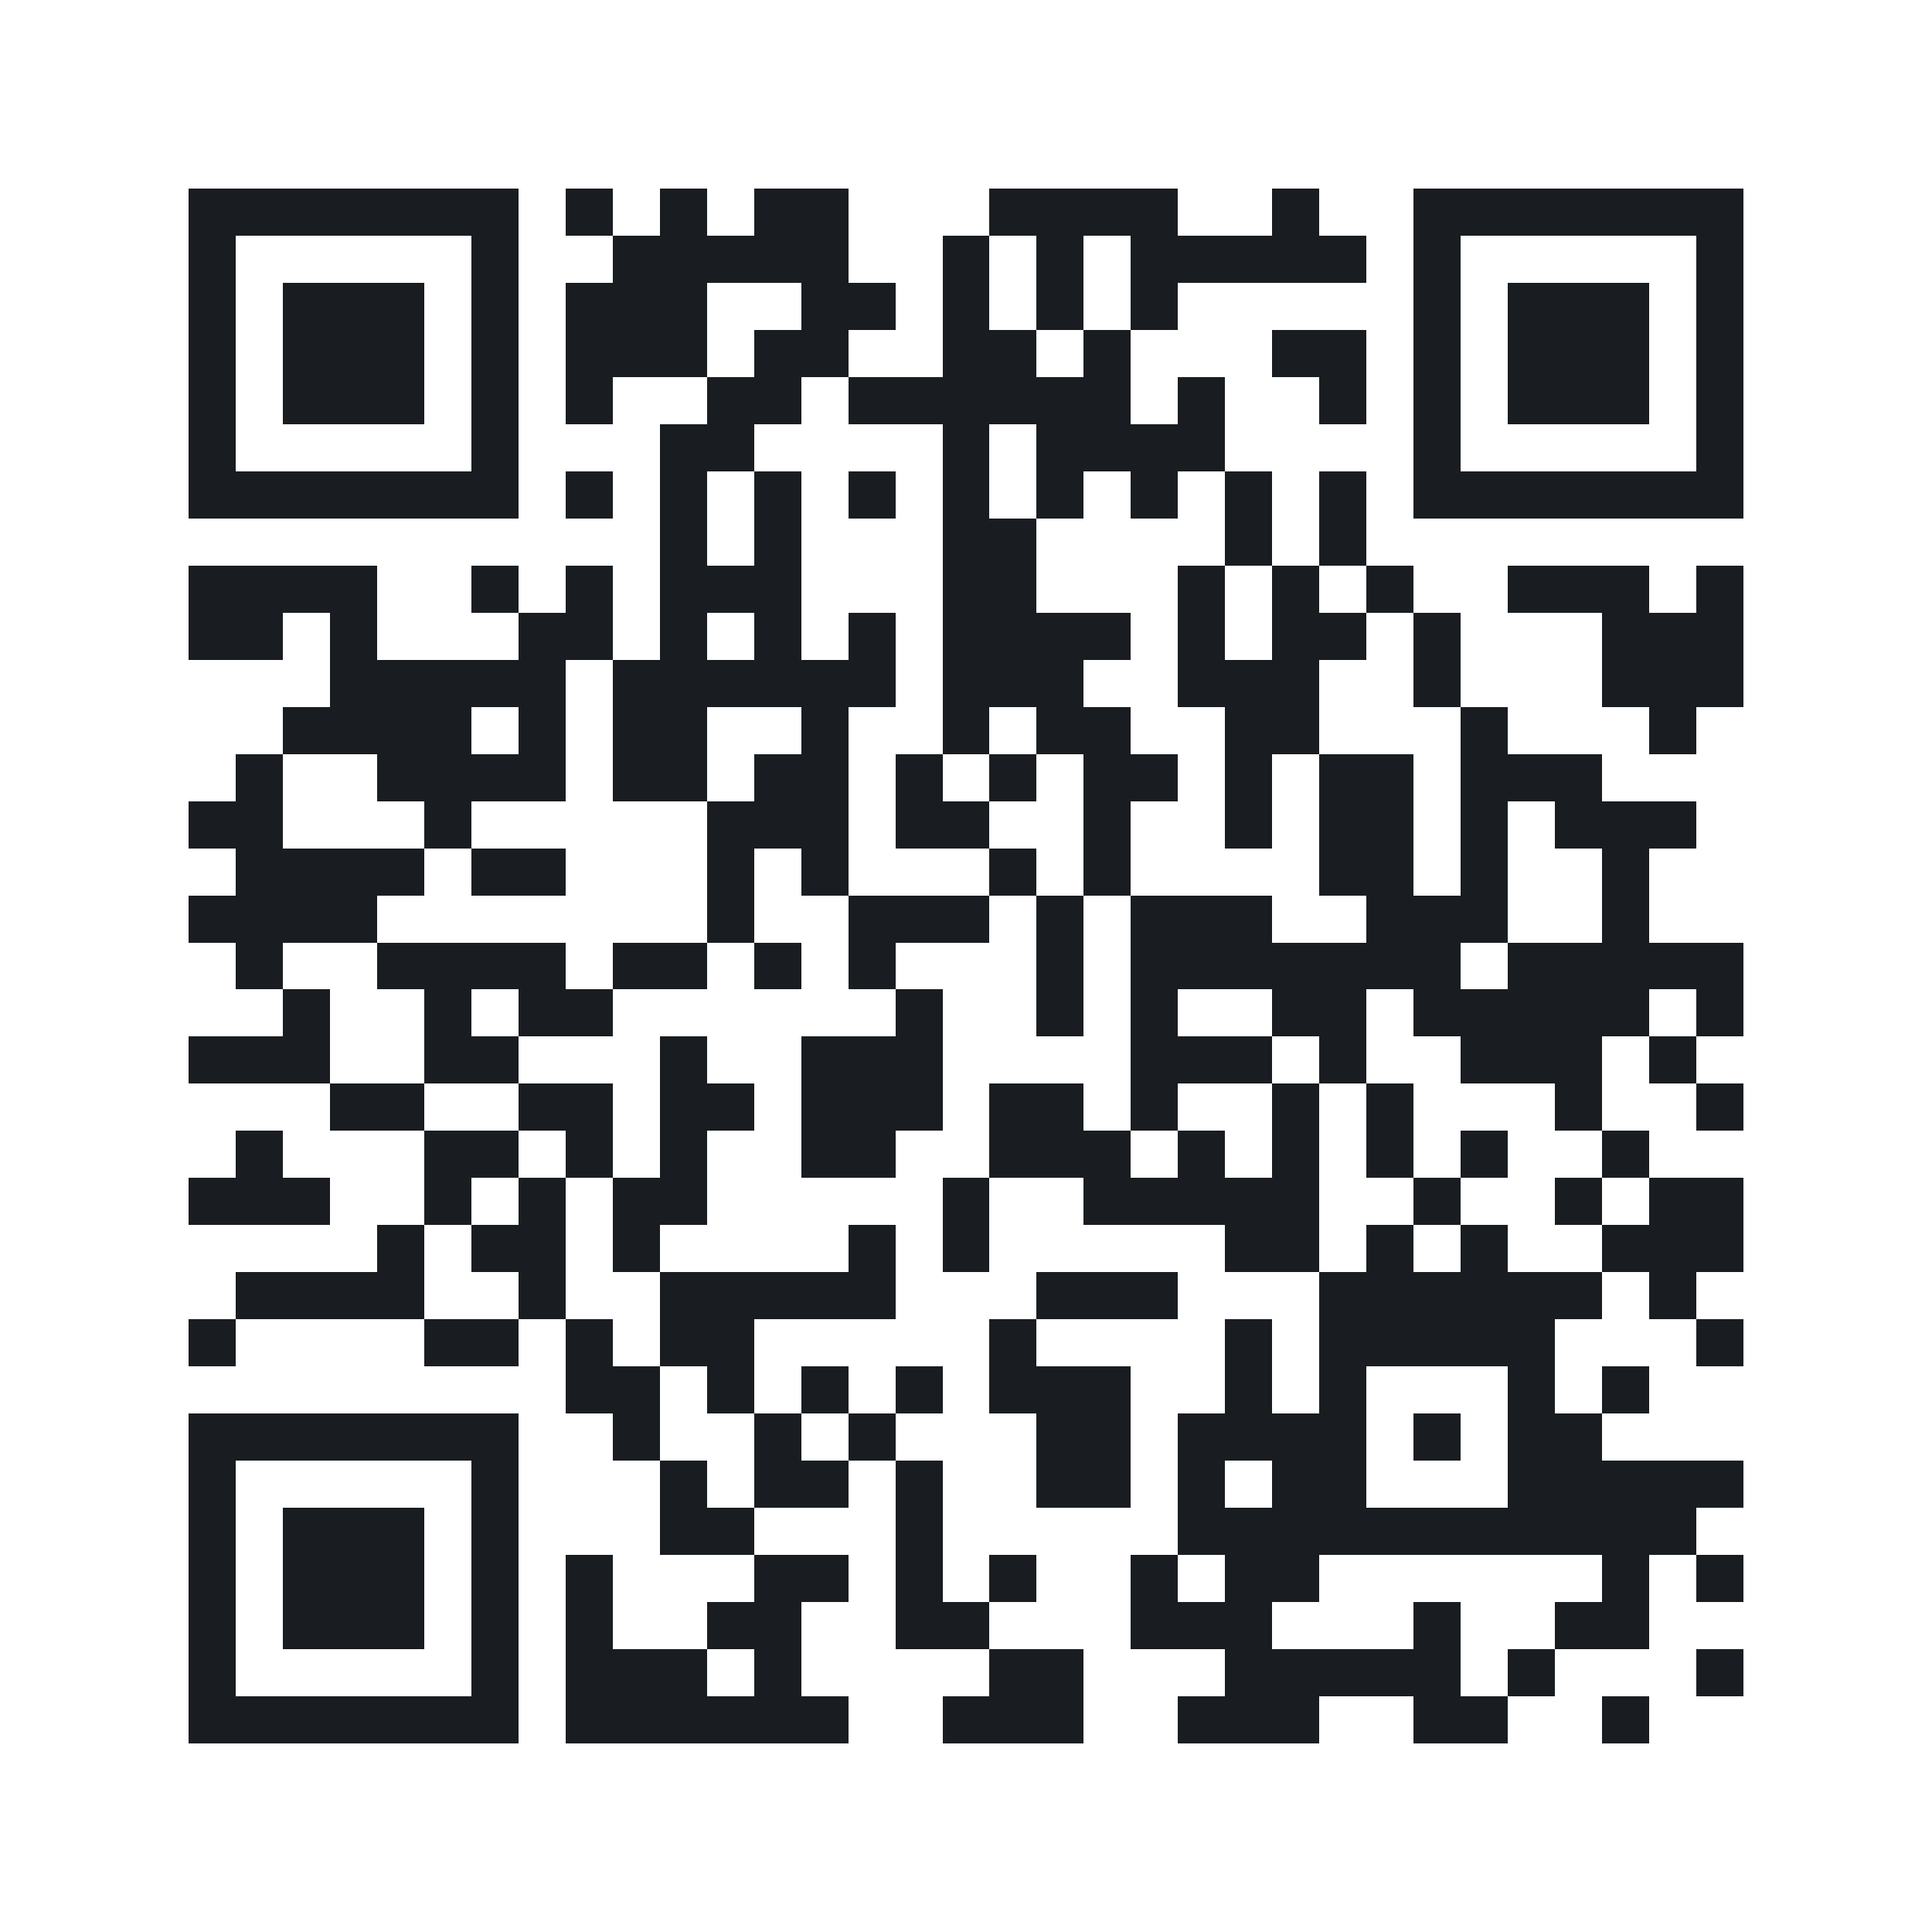
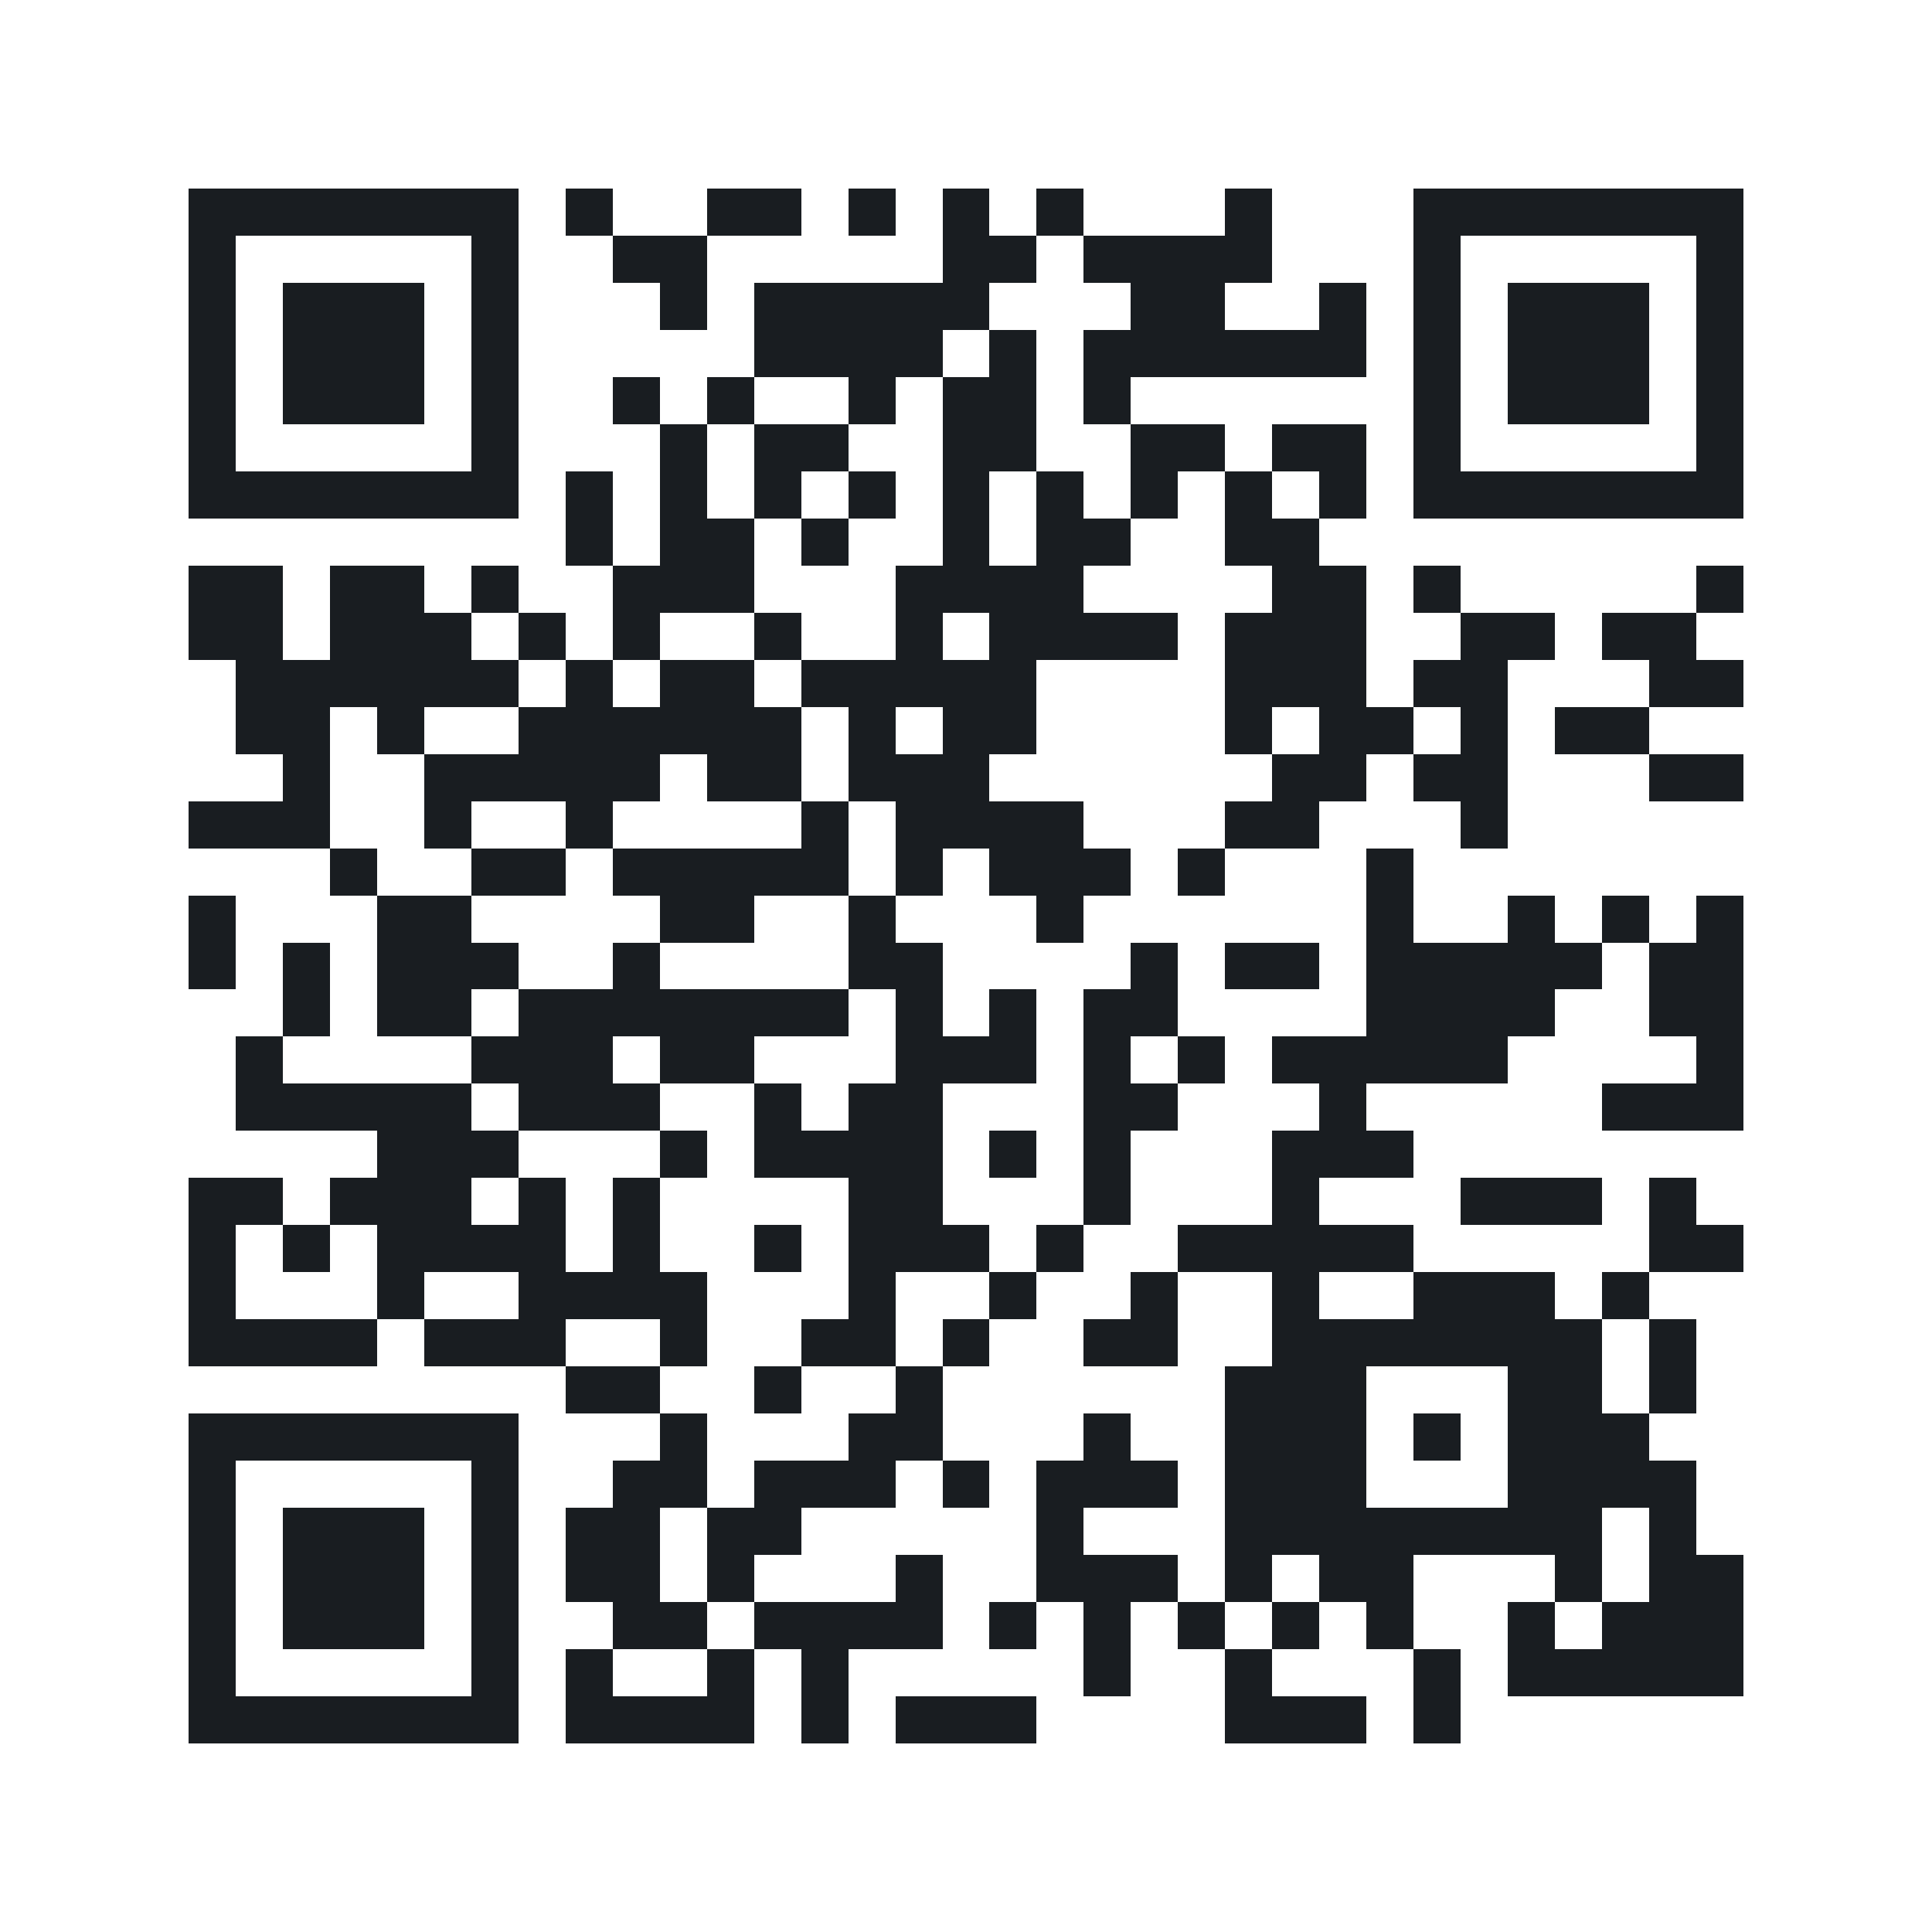
<svg xmlns="http://www.w3.org/2000/svg" width="328" height="328" viewBox="0 0 41 41" shape-rendering="crispEdges">
  <path fill="#fff" d="M0 0h41v41h-41z" />
-   <path fill="#191d21" d="M4 4h7v1h-7zM12 4h1v1h-1zM14 4h1v1h-1zM16 4h2v1h-2zM21 4h4v1h-4zM27 4h1v1h-1zM30 4h7v1h-7zM4 5h1v1h-1zM10 5h1v1h-1zM13 5h5v1h-5zM20 5h1v1h-1zM22 5h1v1h-1zM24 5h5v1h-5zM30 5h1v1h-1zM36 5h1v1h-1zM4 6h1v1h-1zM6 6h3v1h-3zM10 6h1v1h-1zM12 6h3v1h-3zM17 6h2v1h-2zM20 6h1v1h-1zM22 6h1v1h-1zM24 6h1v1h-1zM30 6h1v1h-1zM32 6h3v1h-3zM36 6h1v1h-1zM4 7h1v1h-1zM6 7h3v1h-3zM10 7h1v1h-1zM12 7h3v1h-3zM16 7h2v1h-2zM20 7h2v1h-2zM23 7h1v1h-1zM27 7h2v1h-2zM30 7h1v1h-1zM32 7h3v1h-3zM36 7h1v1h-1zM4 8h1v1h-1zM6 8h3v1h-3zM10 8h1v1h-1zM12 8h1v1h-1zM15 8h2v1h-2zM18 8h6v1h-6zM25 8h1v1h-1zM28 8h1v1h-1zM30 8h1v1h-1zM32 8h3v1h-3zM36 8h1v1h-1zM4 9h1v1h-1zM10 9h1v1h-1zM14 9h2v1h-2zM20 9h1v1h-1zM22 9h4v1h-4zM30 9h1v1h-1zM36 9h1v1h-1zM4 10h7v1h-7zM12 10h1v1h-1zM14 10h1v1h-1zM16 10h1v1h-1zM18 10h1v1h-1zM20 10h1v1h-1zM22 10h1v1h-1zM24 10h1v1h-1zM26 10h1v1h-1zM28 10h1v1h-1zM30 10h7v1h-7zM14 11h1v1h-1zM16 11h1v1h-1zM20 11h2v1h-2zM26 11h1v1h-1zM28 11h1v1h-1zM4 12h4v1h-4zM10 12h1v1h-1zM12 12h1v1h-1zM14 12h3v1h-3zM20 12h2v1h-2zM25 12h1v1h-1zM27 12h1v1h-1zM29 12h1v1h-1zM32 12h3v1h-3zM36 12h1v1h-1zM4 13h2v1h-2zM7 13h1v1h-1zM11 13h2v1h-2zM14 13h1v1h-1zM16 13h1v1h-1zM18 13h1v1h-1zM20 13h4v1h-4zM25 13h1v1h-1zM27 13h2v1h-2zM30 13h1v1h-1zM34 13h3v1h-3zM7 14h5v1h-5zM13 14h6v1h-6zM20 14h3v1h-3zM25 14h3v1h-3zM30 14h1v1h-1zM34 14h3v1h-3zM6 15h4v1h-4zM11 15h1v1h-1zM13 15h2v1h-2zM17 15h1v1h-1zM20 15h1v1h-1zM22 15h2v1h-2zM26 15h2v1h-2zM31 15h1v1h-1zM35 15h1v1h-1zM5 16h1v1h-1zM8 16h4v1h-4zM13 16h2v1h-2zM16 16h2v1h-2zM19 16h1v1h-1zM21 16h1v1h-1zM23 16h2v1h-2zM26 16h1v1h-1zM28 16h2v1h-2zM31 16h3v1h-3zM4 17h2v1h-2zM9 17h1v1h-1zM15 17h3v1h-3zM19 17h2v1h-2zM23 17h1v1h-1zM26 17h1v1h-1zM28 17h2v1h-2zM31 17h1v1h-1zM33 17h3v1h-3zM5 18h4v1h-4zM10 18h2v1h-2zM15 18h1v1h-1zM17 18h1v1h-1zM21 18h1v1h-1zM23 18h1v1h-1zM28 18h2v1h-2zM31 18h1v1h-1zM34 18h1v1h-1zM4 19h4v1h-4zM15 19h1v1h-1zM18 19h3v1h-3zM22 19h1v1h-1zM24 19h3v1h-3zM29 19h3v1h-3zM34 19h1v1h-1zM5 20h1v1h-1zM8 20h4v1h-4zM13 20h2v1h-2zM16 20h1v1h-1zM18 20h1v1h-1zM22 20h1v1h-1zM24 20h7v1h-7zM32 20h5v1h-5zM6 21h1v1h-1zM9 21h1v1h-1zM11 21h2v1h-2zM19 21h1v1h-1zM22 21h1v1h-1zM24 21h1v1h-1zM27 21h2v1h-2zM30 21h5v1h-5zM36 21h1v1h-1zM4 22h3v1h-3zM9 22h2v1h-2zM14 22h1v1h-1zM17 22h3v1h-3zM24 22h3v1h-3zM28 22h1v1h-1zM31 22h3v1h-3zM35 22h1v1h-1zM7 23h2v1h-2zM11 23h2v1h-2zM14 23h2v1h-2zM17 23h3v1h-3zM21 23h2v1h-2zM24 23h1v1h-1zM27 23h1v1h-1zM29 23h1v1h-1zM33 23h1v1h-1zM36 23h1v1h-1zM5 24h1v1h-1zM9 24h2v1h-2zM12 24h1v1h-1zM14 24h1v1h-1zM17 24h2v1h-2zM21 24h3v1h-3zM25 24h1v1h-1zM27 24h1v1h-1zM29 24h1v1h-1zM31 24h1v1h-1zM34 24h1v1h-1zM4 25h3v1h-3zM9 25h1v1h-1zM11 25h1v1h-1zM13 25h2v1h-2zM20 25h1v1h-1zM23 25h5v1h-5zM30 25h1v1h-1zM33 25h1v1h-1zM35 25h2v1h-2zM8 26h1v1h-1zM10 26h2v1h-2zM13 26h1v1h-1zM18 26h1v1h-1zM20 26h1v1h-1zM26 26h2v1h-2zM29 26h1v1h-1zM31 26h1v1h-1zM34 26h3v1h-3zM5 27h4v1h-4zM11 27h1v1h-1zM14 27h5v1h-5zM22 27h3v1h-3zM28 27h6v1h-6zM35 27h1v1h-1zM4 28h1v1h-1zM9 28h2v1h-2zM12 28h1v1h-1zM14 28h2v1h-2zM21 28h1v1h-1zM26 28h1v1h-1zM28 28h5v1h-5zM36 28h1v1h-1zM12 29h2v1h-2zM15 29h1v1h-1zM17 29h1v1h-1zM19 29h1v1h-1zM21 29h3v1h-3zM26 29h1v1h-1zM28 29h1v1h-1zM32 29h1v1h-1zM34 29h1v1h-1zM4 30h7v1h-7zM13 30h1v1h-1zM16 30h1v1h-1zM18 30h1v1h-1zM22 30h2v1h-2zM25 30h4v1h-4zM30 30h1v1h-1zM32 30h2v1h-2zM4 31h1v1h-1zM10 31h1v1h-1zM14 31h1v1h-1zM16 31h2v1h-2zM19 31h1v1h-1zM22 31h2v1h-2zM25 31h1v1h-1zM27 31h2v1h-2zM32 31h5v1h-5zM4 32h1v1h-1zM6 32h3v1h-3zM10 32h1v1h-1zM14 32h2v1h-2zM19 32h1v1h-1zM25 32h11v1h-11zM4 33h1v1h-1zM6 33h3v1h-3zM10 33h1v1h-1zM12 33h1v1h-1zM16 33h2v1h-2zM19 33h1v1h-1zM21 33h1v1h-1zM24 33h1v1h-1zM26 33h2v1h-2zM34 33h1v1h-1zM36 33h1v1h-1zM4 34h1v1h-1zM6 34h3v1h-3zM10 34h1v1h-1zM12 34h1v1h-1zM15 34h2v1h-2zM19 34h2v1h-2zM24 34h3v1h-3zM30 34h1v1h-1zM33 34h2v1h-2zM4 35h1v1h-1zM10 35h1v1h-1zM12 35h3v1h-3zM16 35h1v1h-1zM21 35h2v1h-2zM26 35h5v1h-5zM32 35h1v1h-1zM36 35h1v1h-1zM4 36h7v1h-7zM12 36h6v1h-6zM20 36h3v1h-3zM25 36h3v1h-3zM30 36h2v1h-2zM34 36h1v1h-1z" />
+   <path fill="#191d21" d="M4 4h7v1h-7zM12 4h1v1h-1zM15 4h2v1h-2zM18 4h1v1h-1zM20 4h1v1h-1zM22 4h1v1h-1zM26 4h1v1h-1zM30 4h7v1h-7zM4 5h1v1h-1zM10 5h1v1h-1zM13 5h2v1h-2zM20 5h2v1h-2zM23 5h4v1h-4zM30 5h1v1h-1zM36 5h1v1h-1zM4 6h1v1h-1zM6 6h3v1h-3zM10 6h1v1h-1zM14 6h1v1h-1zM16 6h5v1h-5zM24 6h2v1h-2zM28 6h1v1h-1zM30 6h1v1h-1zM32 6h3v1h-3zM36 6h1v1h-1zM4 7h1v1h-1zM6 7h3v1h-3zM10 7h1v1h-1zM16 7h4v1h-4zM21 7h1v1h-1zM23 7h6v1h-6zM30 7h1v1h-1zM32 7h3v1h-3zM36 7h1v1h-1zM4 8h1v1h-1zM6 8h3v1h-3zM10 8h1v1h-1zM13 8h1v1h-1zM15 8h1v1h-1zM18 8h1v1h-1zM20 8h2v1h-2zM23 8h1v1h-1zM30 8h1v1h-1zM32 8h3v1h-3zM36 8h1v1h-1zM4 9h1v1h-1zM10 9h1v1h-1zM14 9h1v1h-1zM16 9h2v1h-2zM20 9h2v1h-2zM24 9h2v1h-2zM27 9h2v1h-2zM30 9h1v1h-1zM36 9h1v1h-1zM4 10h7v1h-7zM12 10h1v1h-1zM14 10h1v1h-1zM16 10h1v1h-1zM18 10h1v1h-1zM20 10h1v1h-1zM22 10h1v1h-1zM24 10h1v1h-1zM26 10h1v1h-1zM28 10h1v1h-1zM30 10h7v1h-7zM12 11h1v1h-1zM14 11h2v1h-2zM17 11h1v1h-1zM20 11h1v1h-1zM22 11h2v1h-2zM26 11h2v1h-2zM4 12h2v1h-2zM7 12h2v1h-2zM10 12h1v1h-1zM13 12h3v1h-3zM19 12h4v1h-4zM27 12h2v1h-2zM30 12h1v1h-1zM36 12h1v1h-1zM4 13h2v1h-2zM7 13h3v1h-3zM11 13h1v1h-1zM13 13h1v1h-1zM16 13h1v1h-1zM19 13h1v1h-1zM21 13h4v1h-4zM26 13h3v1h-3zM31 13h2v1h-2zM34 13h2v1h-2zM5 14h6v1h-6zM12 14h1v1h-1zM14 14h2v1h-2zM17 14h5v1h-5zM26 14h3v1h-3zM30 14h2v1h-2zM35 14h2v1h-2zM5 15h2v1h-2zM8 15h1v1h-1zM11 15h6v1h-6zM18 15h1v1h-1zM20 15h2v1h-2zM26 15h1v1h-1zM28 15h2v1h-2zM31 15h1v1h-1zM33 15h2v1h-2zM6 16h1v1h-1zM9 16h5v1h-5zM15 16h2v1h-2zM18 16h3v1h-3zM27 16h2v1h-2zM30 16h2v1h-2zM35 16h2v1h-2zM4 17h3v1h-3zM9 17h1v1h-1zM12 17h1v1h-1zM17 17h1v1h-1zM19 17h4v1h-4zM26 17h2v1h-2zM31 17h1v1h-1zM7 18h1v1h-1zM10 18h2v1h-2zM13 18h5v1h-5zM19 18h1v1h-1zM21 18h3v1h-3zM25 18h1v1h-1zM29 18h1v1h-1zM4 19h1v1h-1zM8 19h2v1h-2zM14 19h2v1h-2zM18 19h1v1h-1zM22 19h1v1h-1zM29 19h1v1h-1zM32 19h1v1h-1zM34 19h1v1h-1zM36 19h1v1h-1zM4 20h1v1h-1zM6 20h1v1h-1zM8 20h3v1h-3zM13 20h1v1h-1zM18 20h2v1h-2zM24 20h1v1h-1zM26 20h2v1h-2zM29 20h5v1h-5zM35 20h2v1h-2zM6 21h1v1h-1zM8 21h2v1h-2zM11 21h7v1h-7zM19 21h1v1h-1zM21 21h1v1h-1zM23 21h2v1h-2zM29 21h4v1h-4zM35 21h2v1h-2zM5 22h1v1h-1zM10 22h3v1h-3zM14 22h2v1h-2zM19 22h3v1h-3zM23 22h1v1h-1zM25 22h1v1h-1zM27 22h5v1h-5zM36 22h1v1h-1zM5 23h5v1h-5zM11 23h3v1h-3zM16 23h1v1h-1zM18 23h2v1h-2zM23 23h2v1h-2zM28 23h1v1h-1zM34 23h3v1h-3zM8 24h3v1h-3zM14 24h1v1h-1zM16 24h4v1h-4zM21 24h1v1h-1zM23 24h1v1h-1zM27 24h3v1h-3zM4 25h2v1h-2zM7 25h3v1h-3zM11 25h1v1h-1zM13 25h1v1h-1zM18 25h2v1h-2zM23 25h1v1h-1zM27 25h1v1h-1zM31 25h3v1h-3zM35 25h1v1h-1zM4 26h1v1h-1zM6 26h1v1h-1zM8 26h4v1h-4zM13 26h1v1h-1zM16 26h1v1h-1zM18 26h3v1h-3zM22 26h1v1h-1zM25 26h5v1h-5zM35 26h2v1h-2zM4 27h1v1h-1zM8 27h1v1h-1zM11 27h4v1h-4zM18 27h1v1h-1zM21 27h1v1h-1zM24 27h1v1h-1zM27 27h1v1h-1zM30 27h3v1h-3zM34 27h1v1h-1zM4 28h4v1h-4zM9 28h3v1h-3zM14 28h1v1h-1zM17 28h2v1h-2zM20 28h1v1h-1zM23 28h2v1h-2zM27 28h7v1h-7zM35 28h1v1h-1zM12 29h2v1h-2zM16 29h1v1h-1zM19 29h1v1h-1zM26 29h3v1h-3zM32 29h2v1h-2zM35 29h1v1h-1zM4 30h7v1h-7zM14 30h1v1h-1zM18 30h2v1h-2zM23 30h1v1h-1zM26 30h3v1h-3zM30 30h1v1h-1zM32 30h3v1h-3zM4 31h1v1h-1zM10 31h1v1h-1zM13 31h2v1h-2zM16 31h3v1h-3zM20 31h1v1h-1zM22 31h3v1h-3zM26 31h3v1h-3zM32 31h4v1h-4zM4 32h1v1h-1zM6 32h3v1h-3zM10 32h1v1h-1zM12 32h2v1h-2zM15 32h2v1h-2zM22 32h1v1h-1zM26 32h8v1h-8zM35 32h1v1h-1zM4 33h1v1h-1zM6 33h3v1h-3zM10 33h1v1h-1zM12 33h2v1h-2zM15 33h1v1h-1zM19 33h1v1h-1zM22 33h3v1h-3zM26 33h1v1h-1zM28 33h2v1h-2zM33 33h1v1h-1zM35 33h2v1h-2zM4 34h1v1h-1zM6 34h3v1h-3zM10 34h1v1h-1zM13 34h2v1h-2zM16 34h4v1h-4zM21 34h1v1h-1zM23 34h1v1h-1zM25 34h1v1h-1zM27 34h1v1h-1zM29 34h1v1h-1zM32 34h1v1h-1zM34 34h3v1h-3zM4 35h1v1h-1zM10 35h1v1h-1zM12 35h1v1h-1zM15 35h1v1h-1zM17 35h1v1h-1zM23 35h1v1h-1zM26 35h1v1h-1zM30 35h1v1h-1zM32 35h5v1h-5zM4 36h7v1h-7zM12 36h4v1h-4zM17 36h1v1h-1zM19 36h3v1h-3zM26 36h3v1h-3zM30 36h1v1h-1z" />
</svg>
